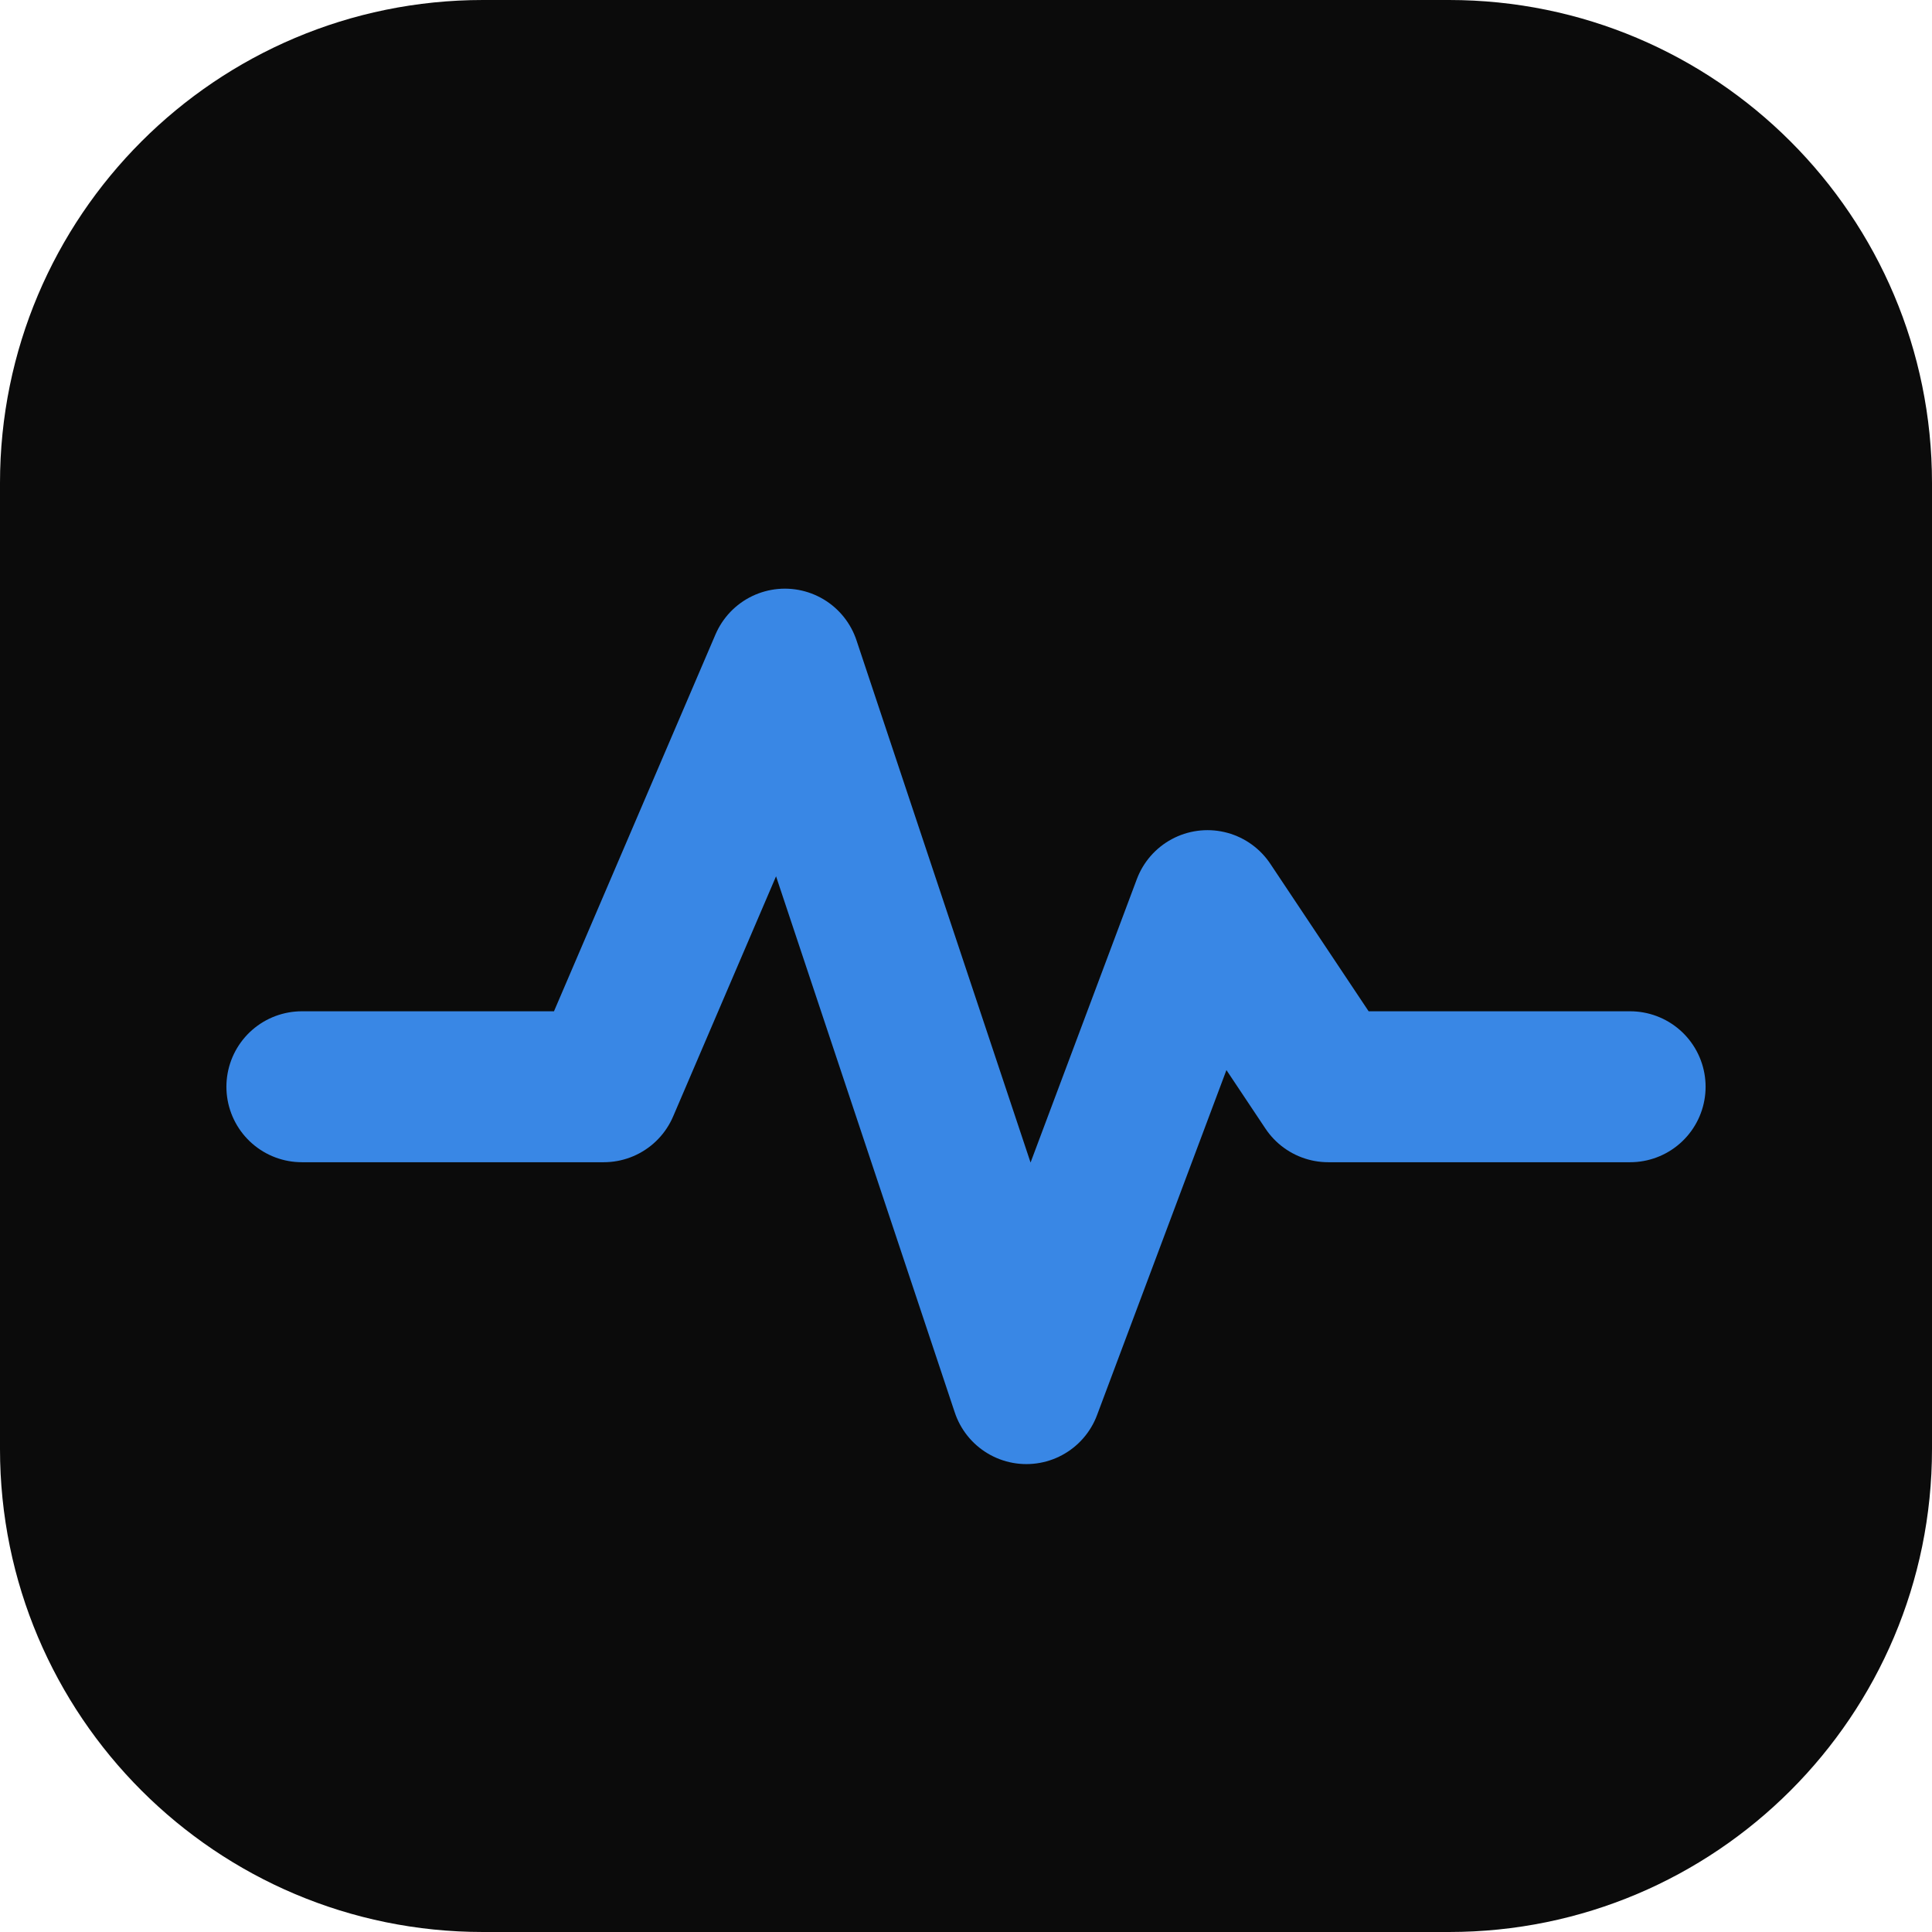
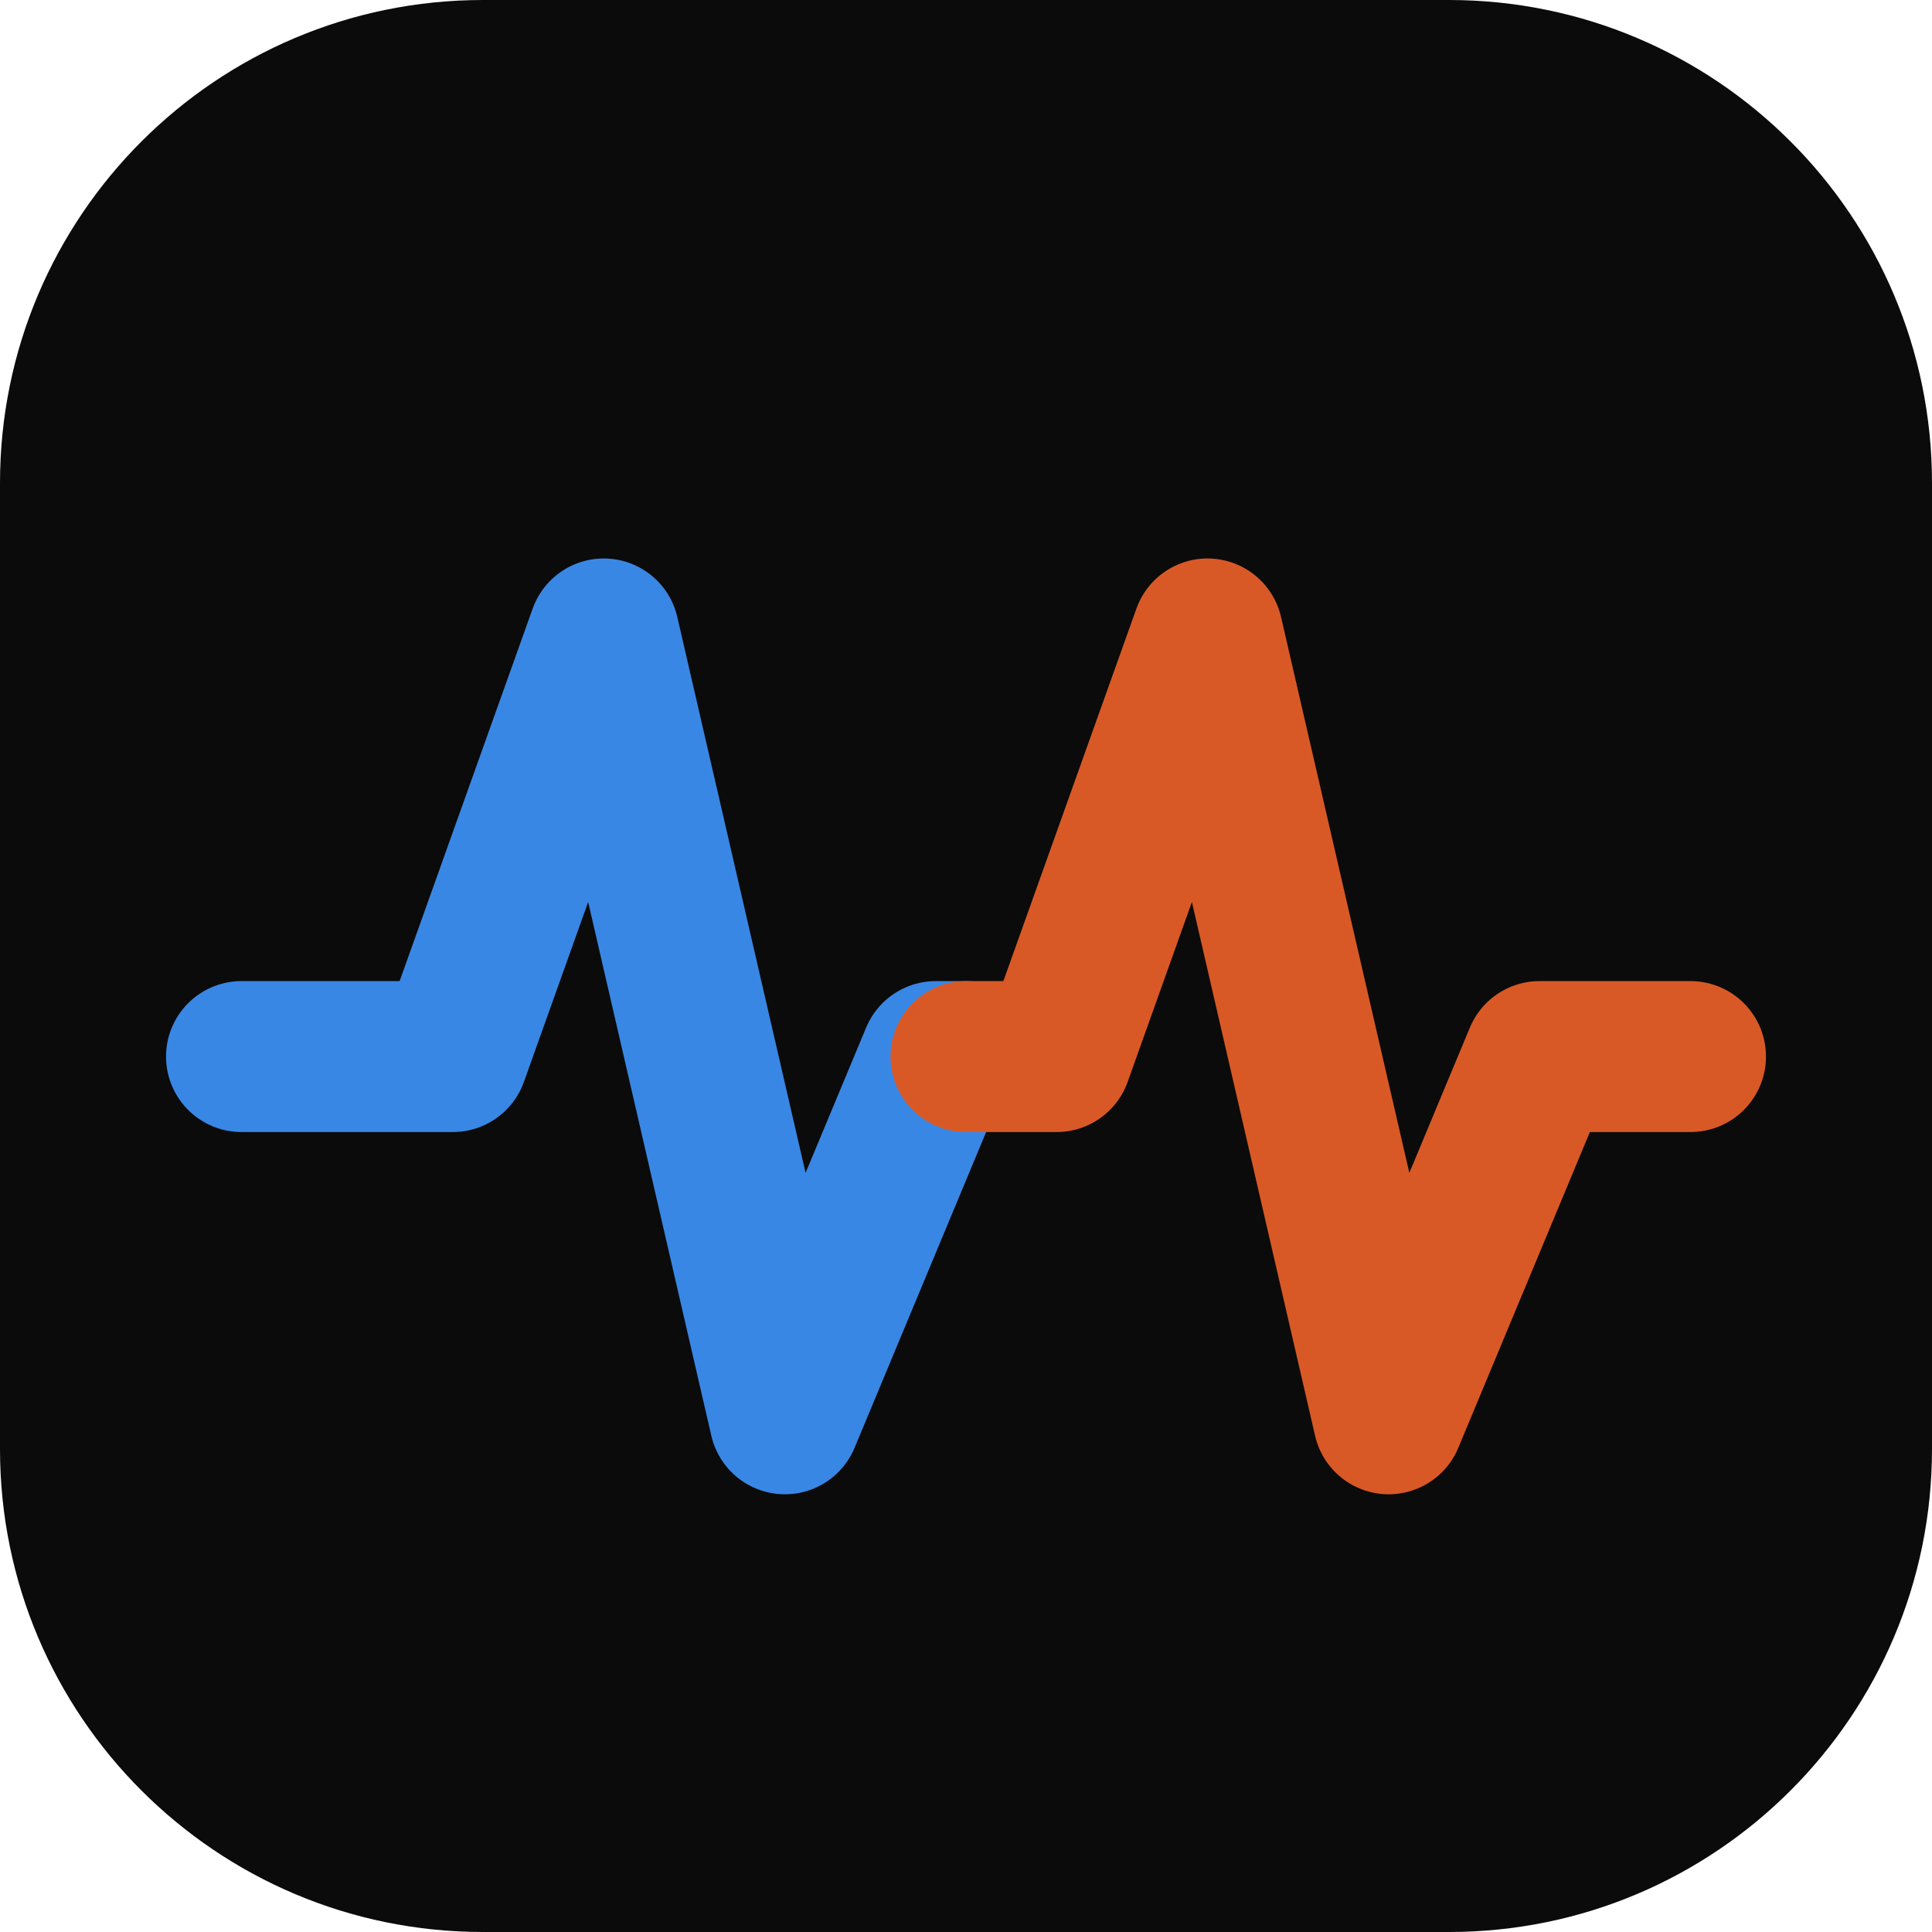
<svg xmlns="http://www.w3.org/2000/svg" viewBox="0 0 32 32">
  <rect width="32" height="32" rx="8" fill="#0b0b0b" />
-   <polyline points="5,18 10,18 13,11 17,23 20,15 22,18 27,18" fill="none" stroke="#3987e5" stroke-width="2.5" stroke-linecap="round" stroke-linejoin="round" />
+   <g fill="none" stroke-width="2.5" stroke-linecap="round" stroke-linejoin="round">
+     <polyline points="4,17.5 7.5,17.5 10,10.5 13,23.5 15.5,17.5 16,17.5" stroke="#3987e5" />
+     <polyline points="16,17.5 17.5,17.5 20,10.5 23,23.5 25.5,17.5 28,17.5" stroke="#d95926" />
+   </g>
</svg>
